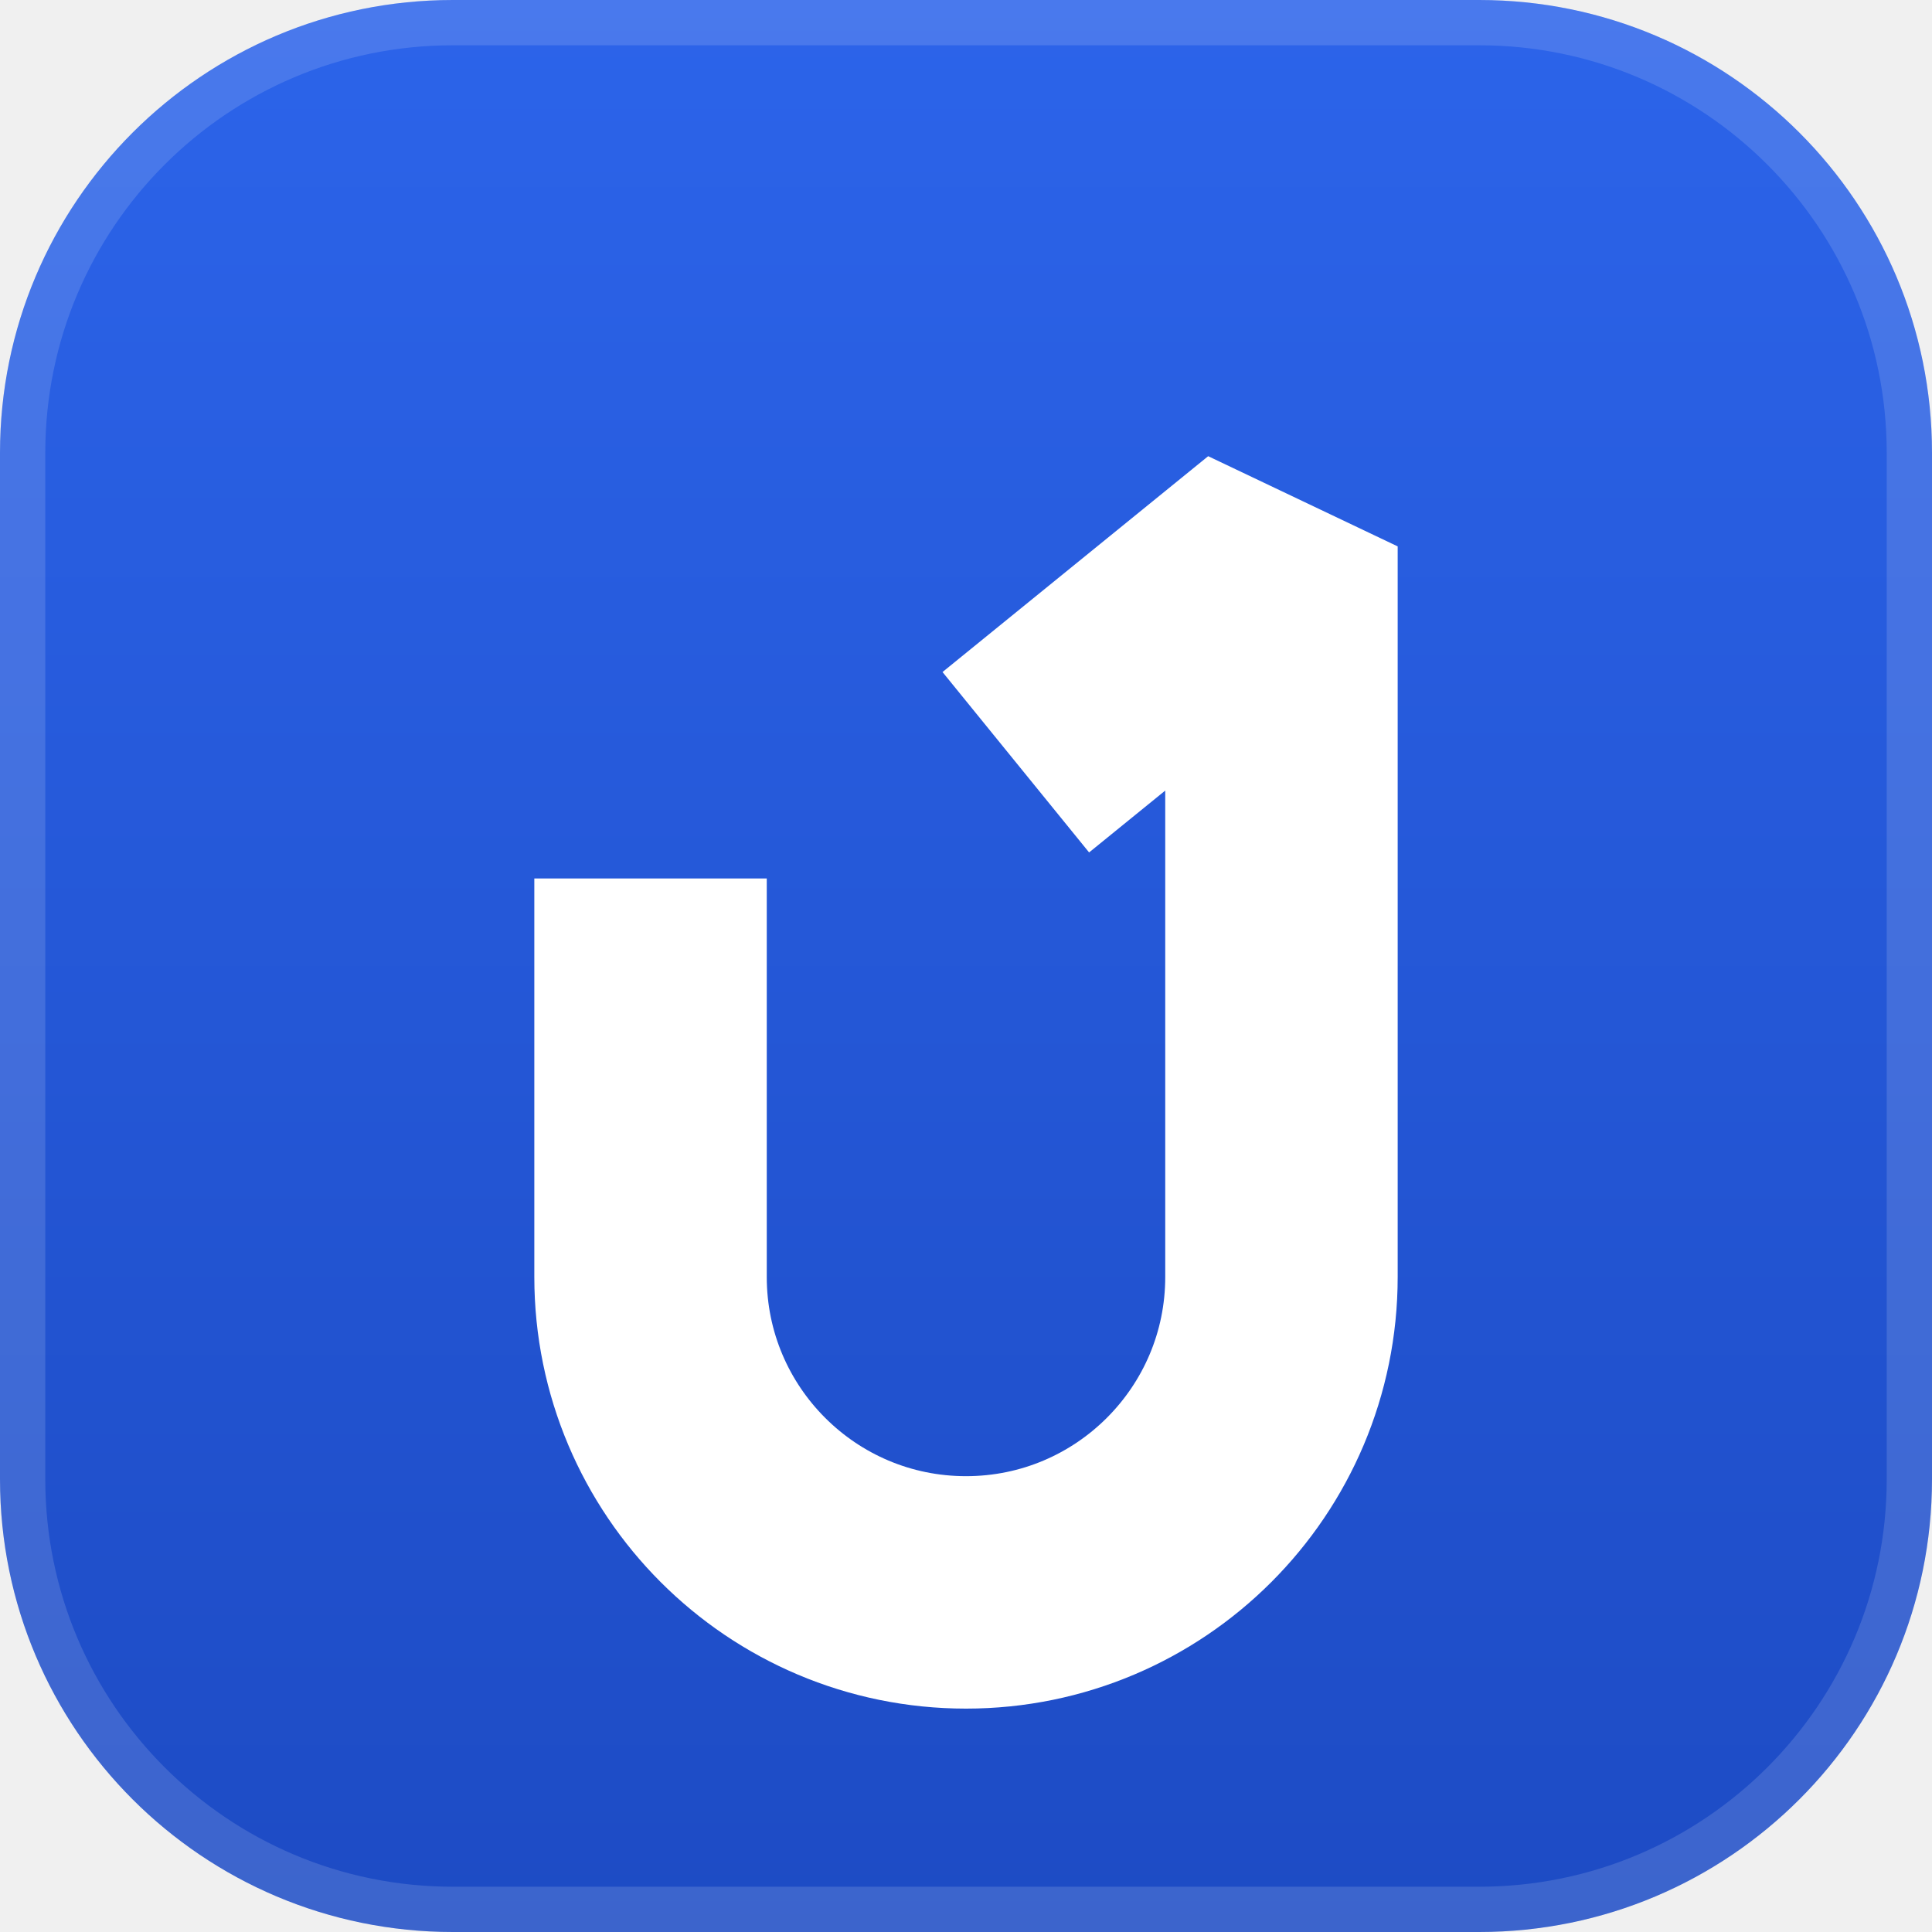
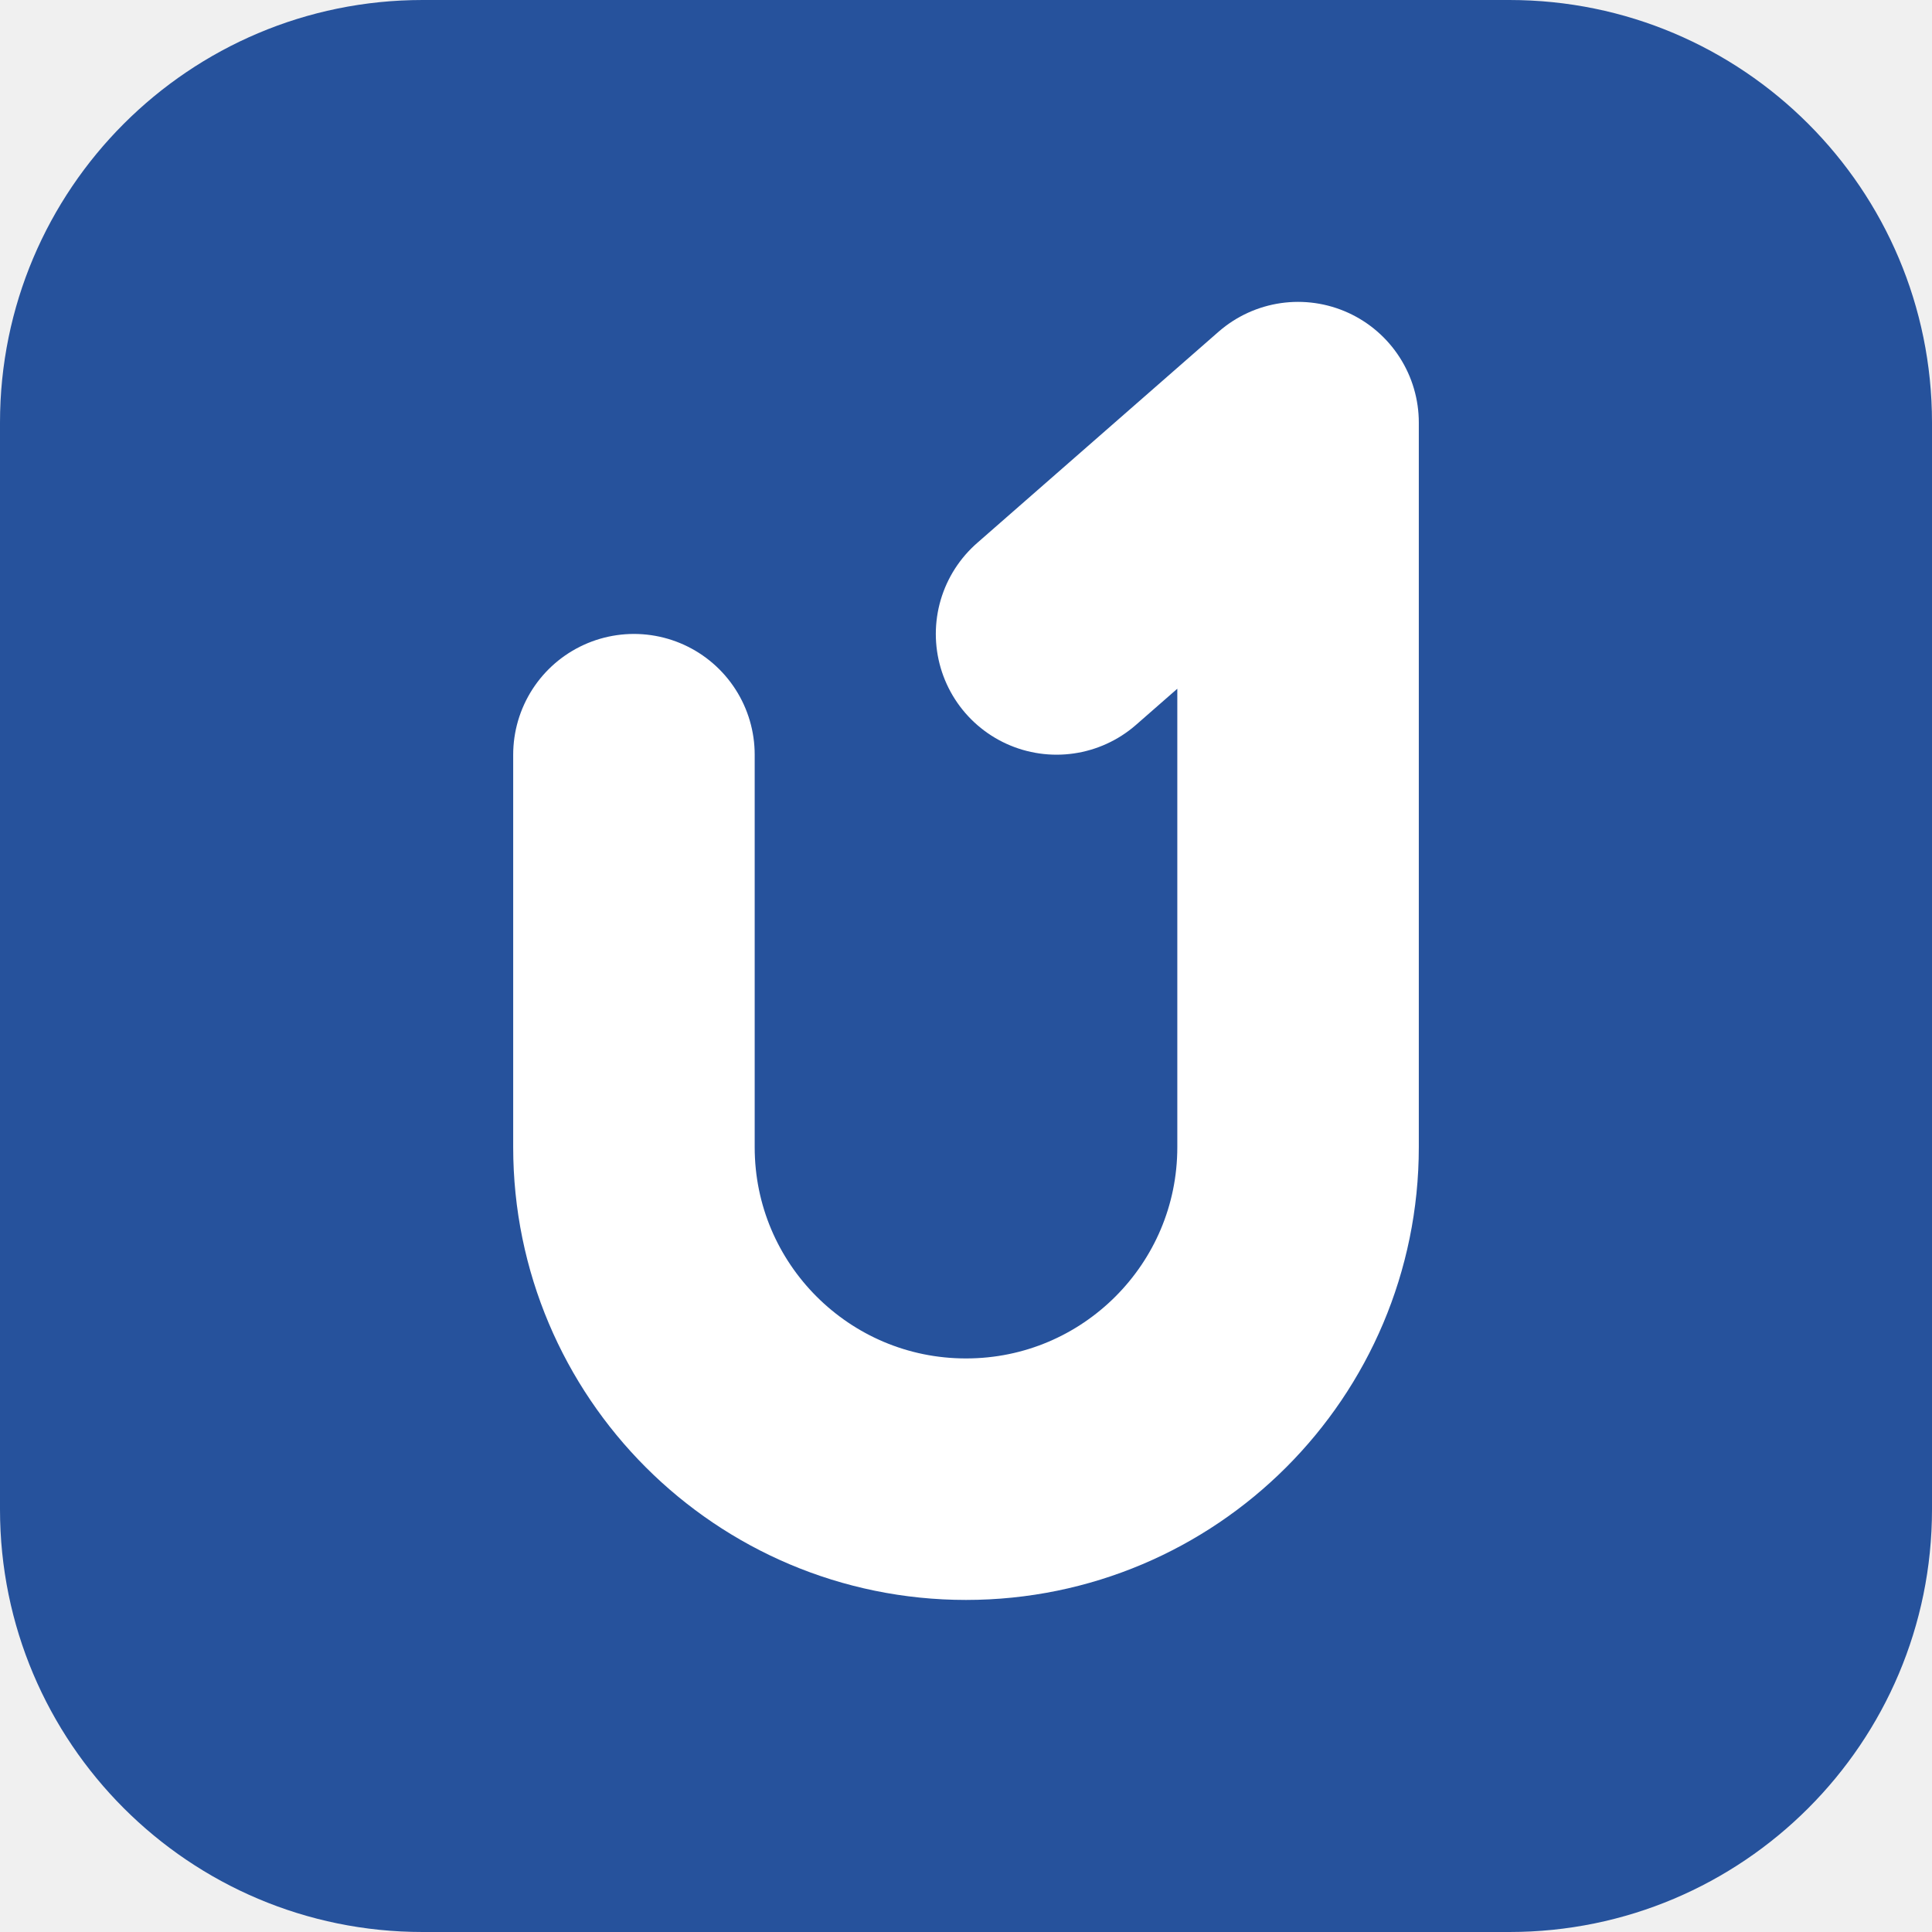
<svg xmlns="http://www.w3.org/2000/svg" viewBox="0 0 64 64">
-   <defs>
-     <linearGradient id="tile" x1="0" y1="0" x2="0" y2="1">
-       <stop offset="0" stop-color="#2c64ea" />
-       <stop offset="1" stop-color="#1d4bc4" />
-     </linearGradient>
-   </defs>
-   <rect width="64" height="64" rx="15" fill="url(#tile)" />
-   <rect x="0.75" y="0.75" width="62.5" height="62.5" rx="14.25" fill="none" stroke="#fff" stroke-opacity="0.14" stroke-width="1.5" />
-   <path transform="translate(32 33.5) scale(1.1) translate(-32 -29)" d="M22.5 25V37a9.5 9.5 0 0 0 19 0V15l-8 6.5" fill="none" stroke="#fff" stroke-width="7" stroke-linecap="butt" stroke-linejoin="bevel" />
+   <rect width="64" height="64" rx="14" fill="#26529c" />
+   <path d="M21 25v13a11 11 0 0 0 22 0V14l-8 7" fill="none" stroke="#fff" stroke-width="8" stroke-linecap="round" stroke-linejoin="round" />
</svg>
